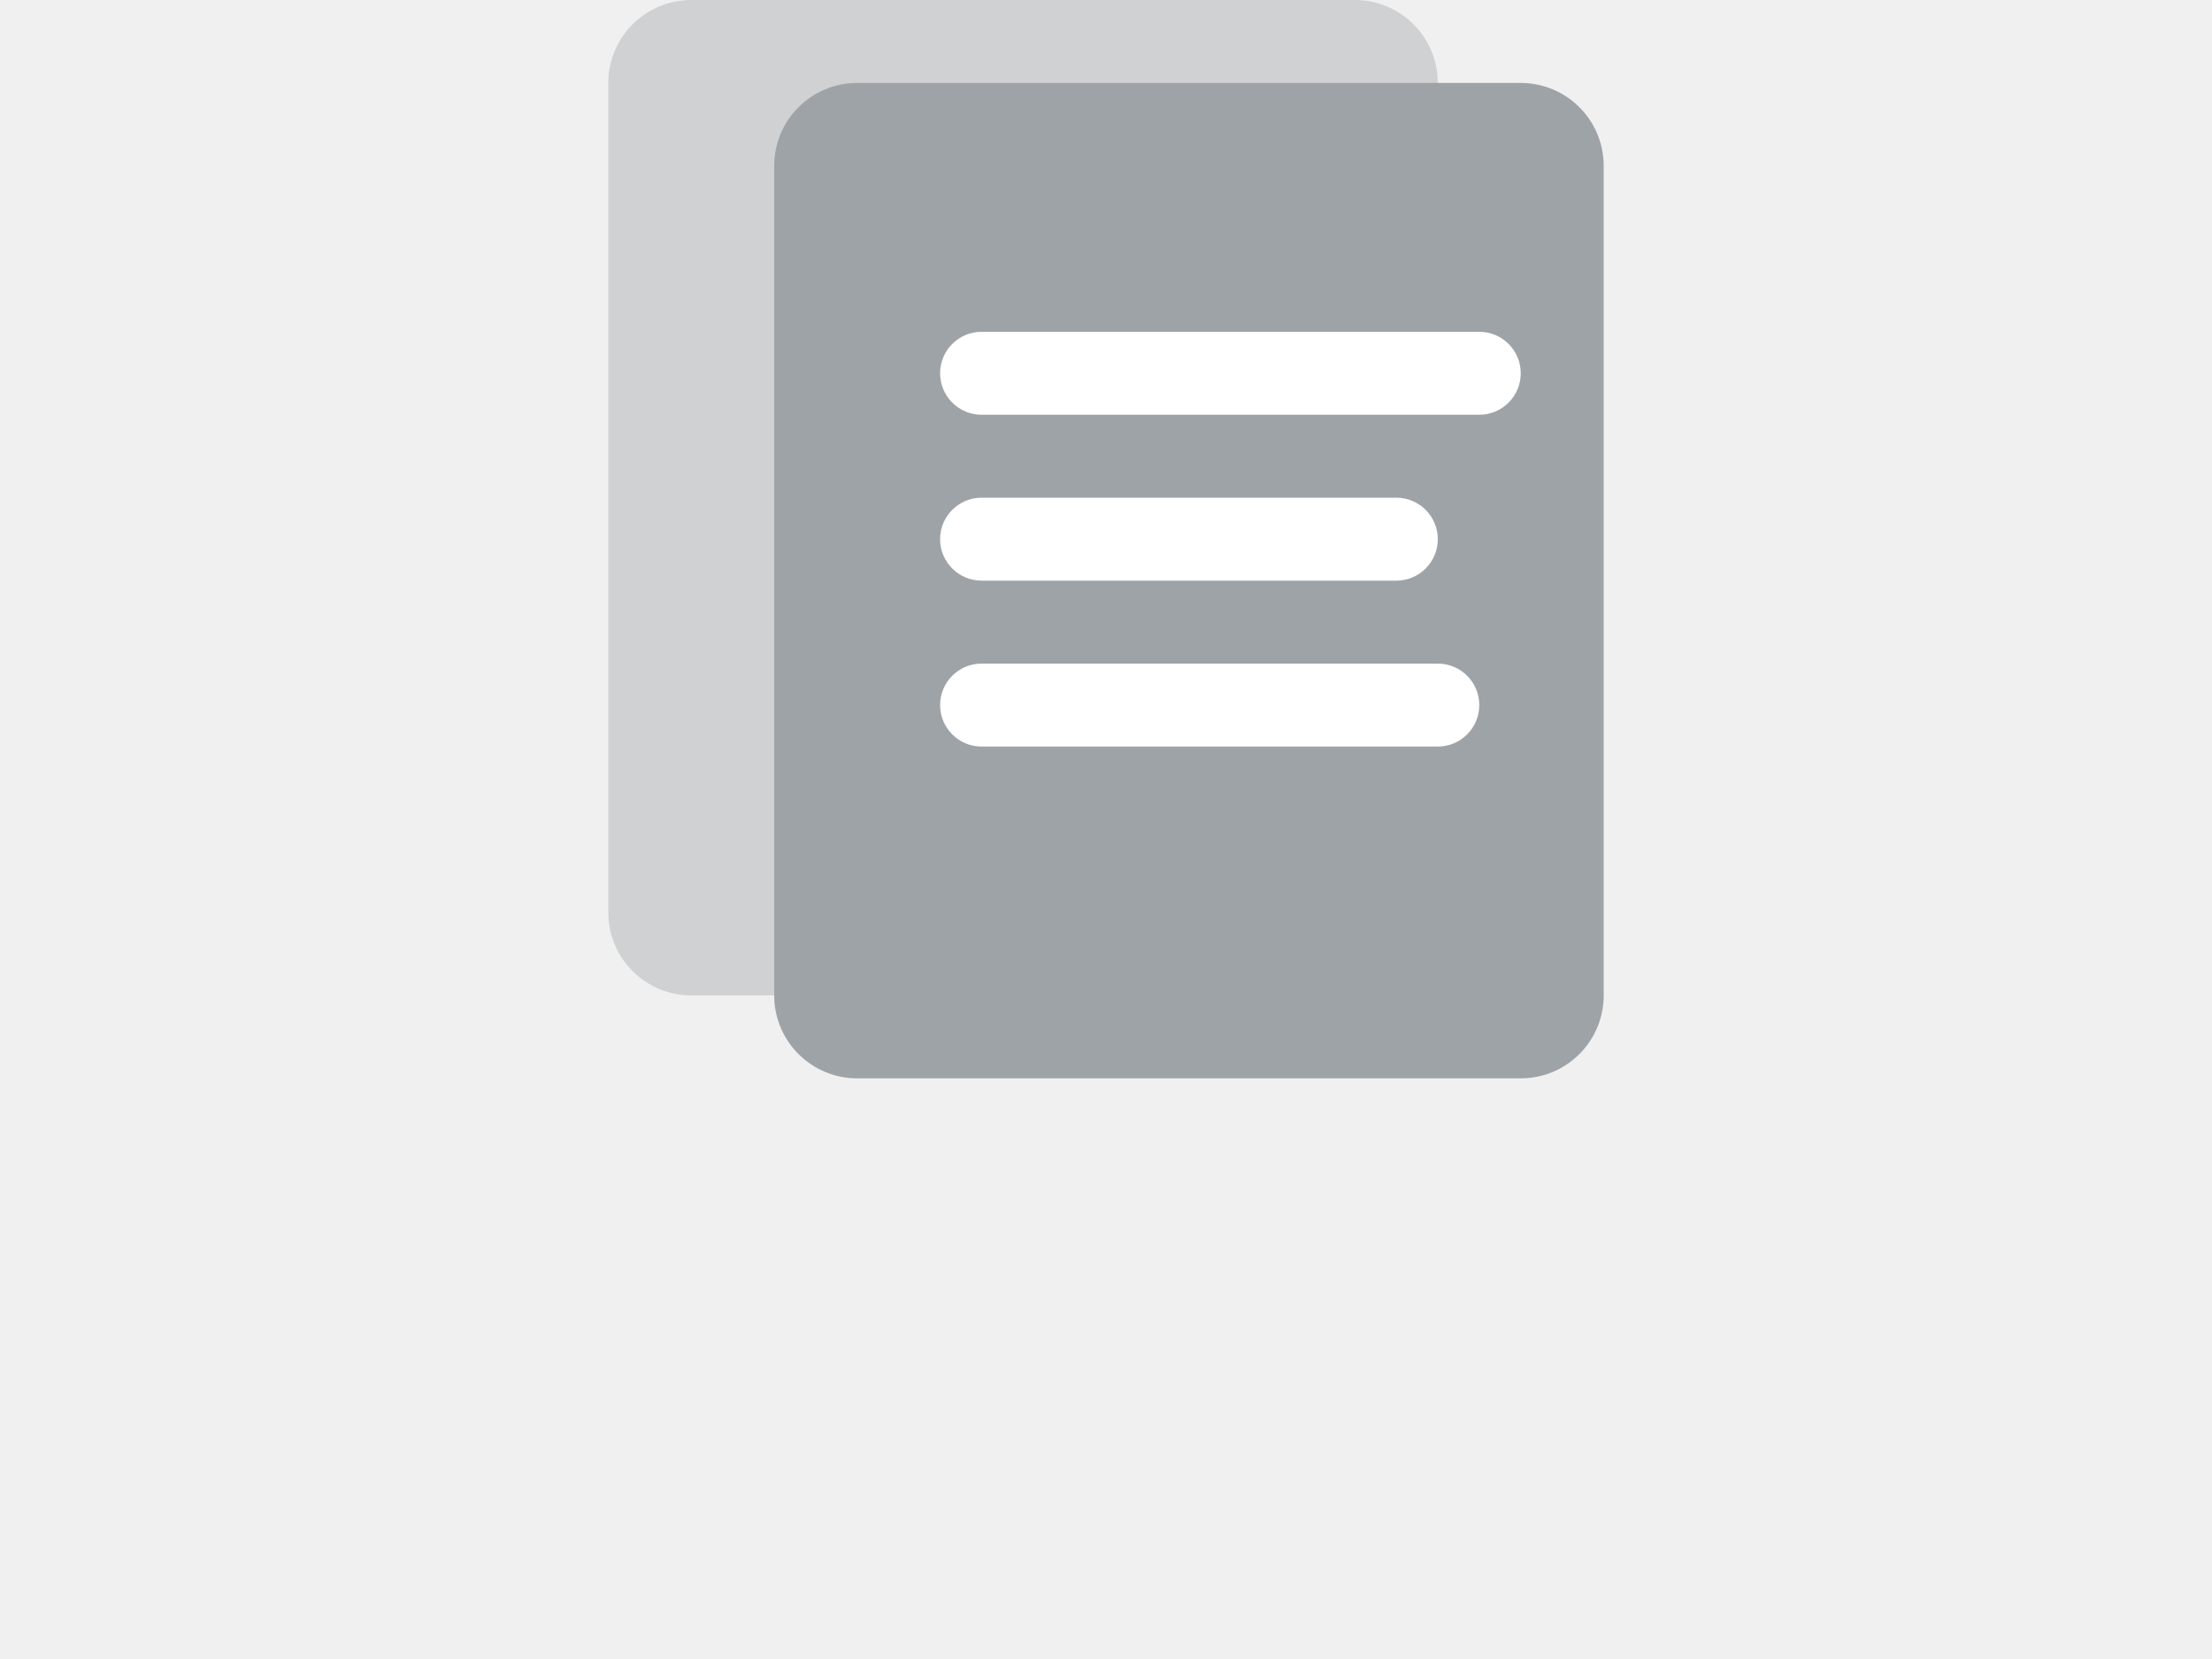
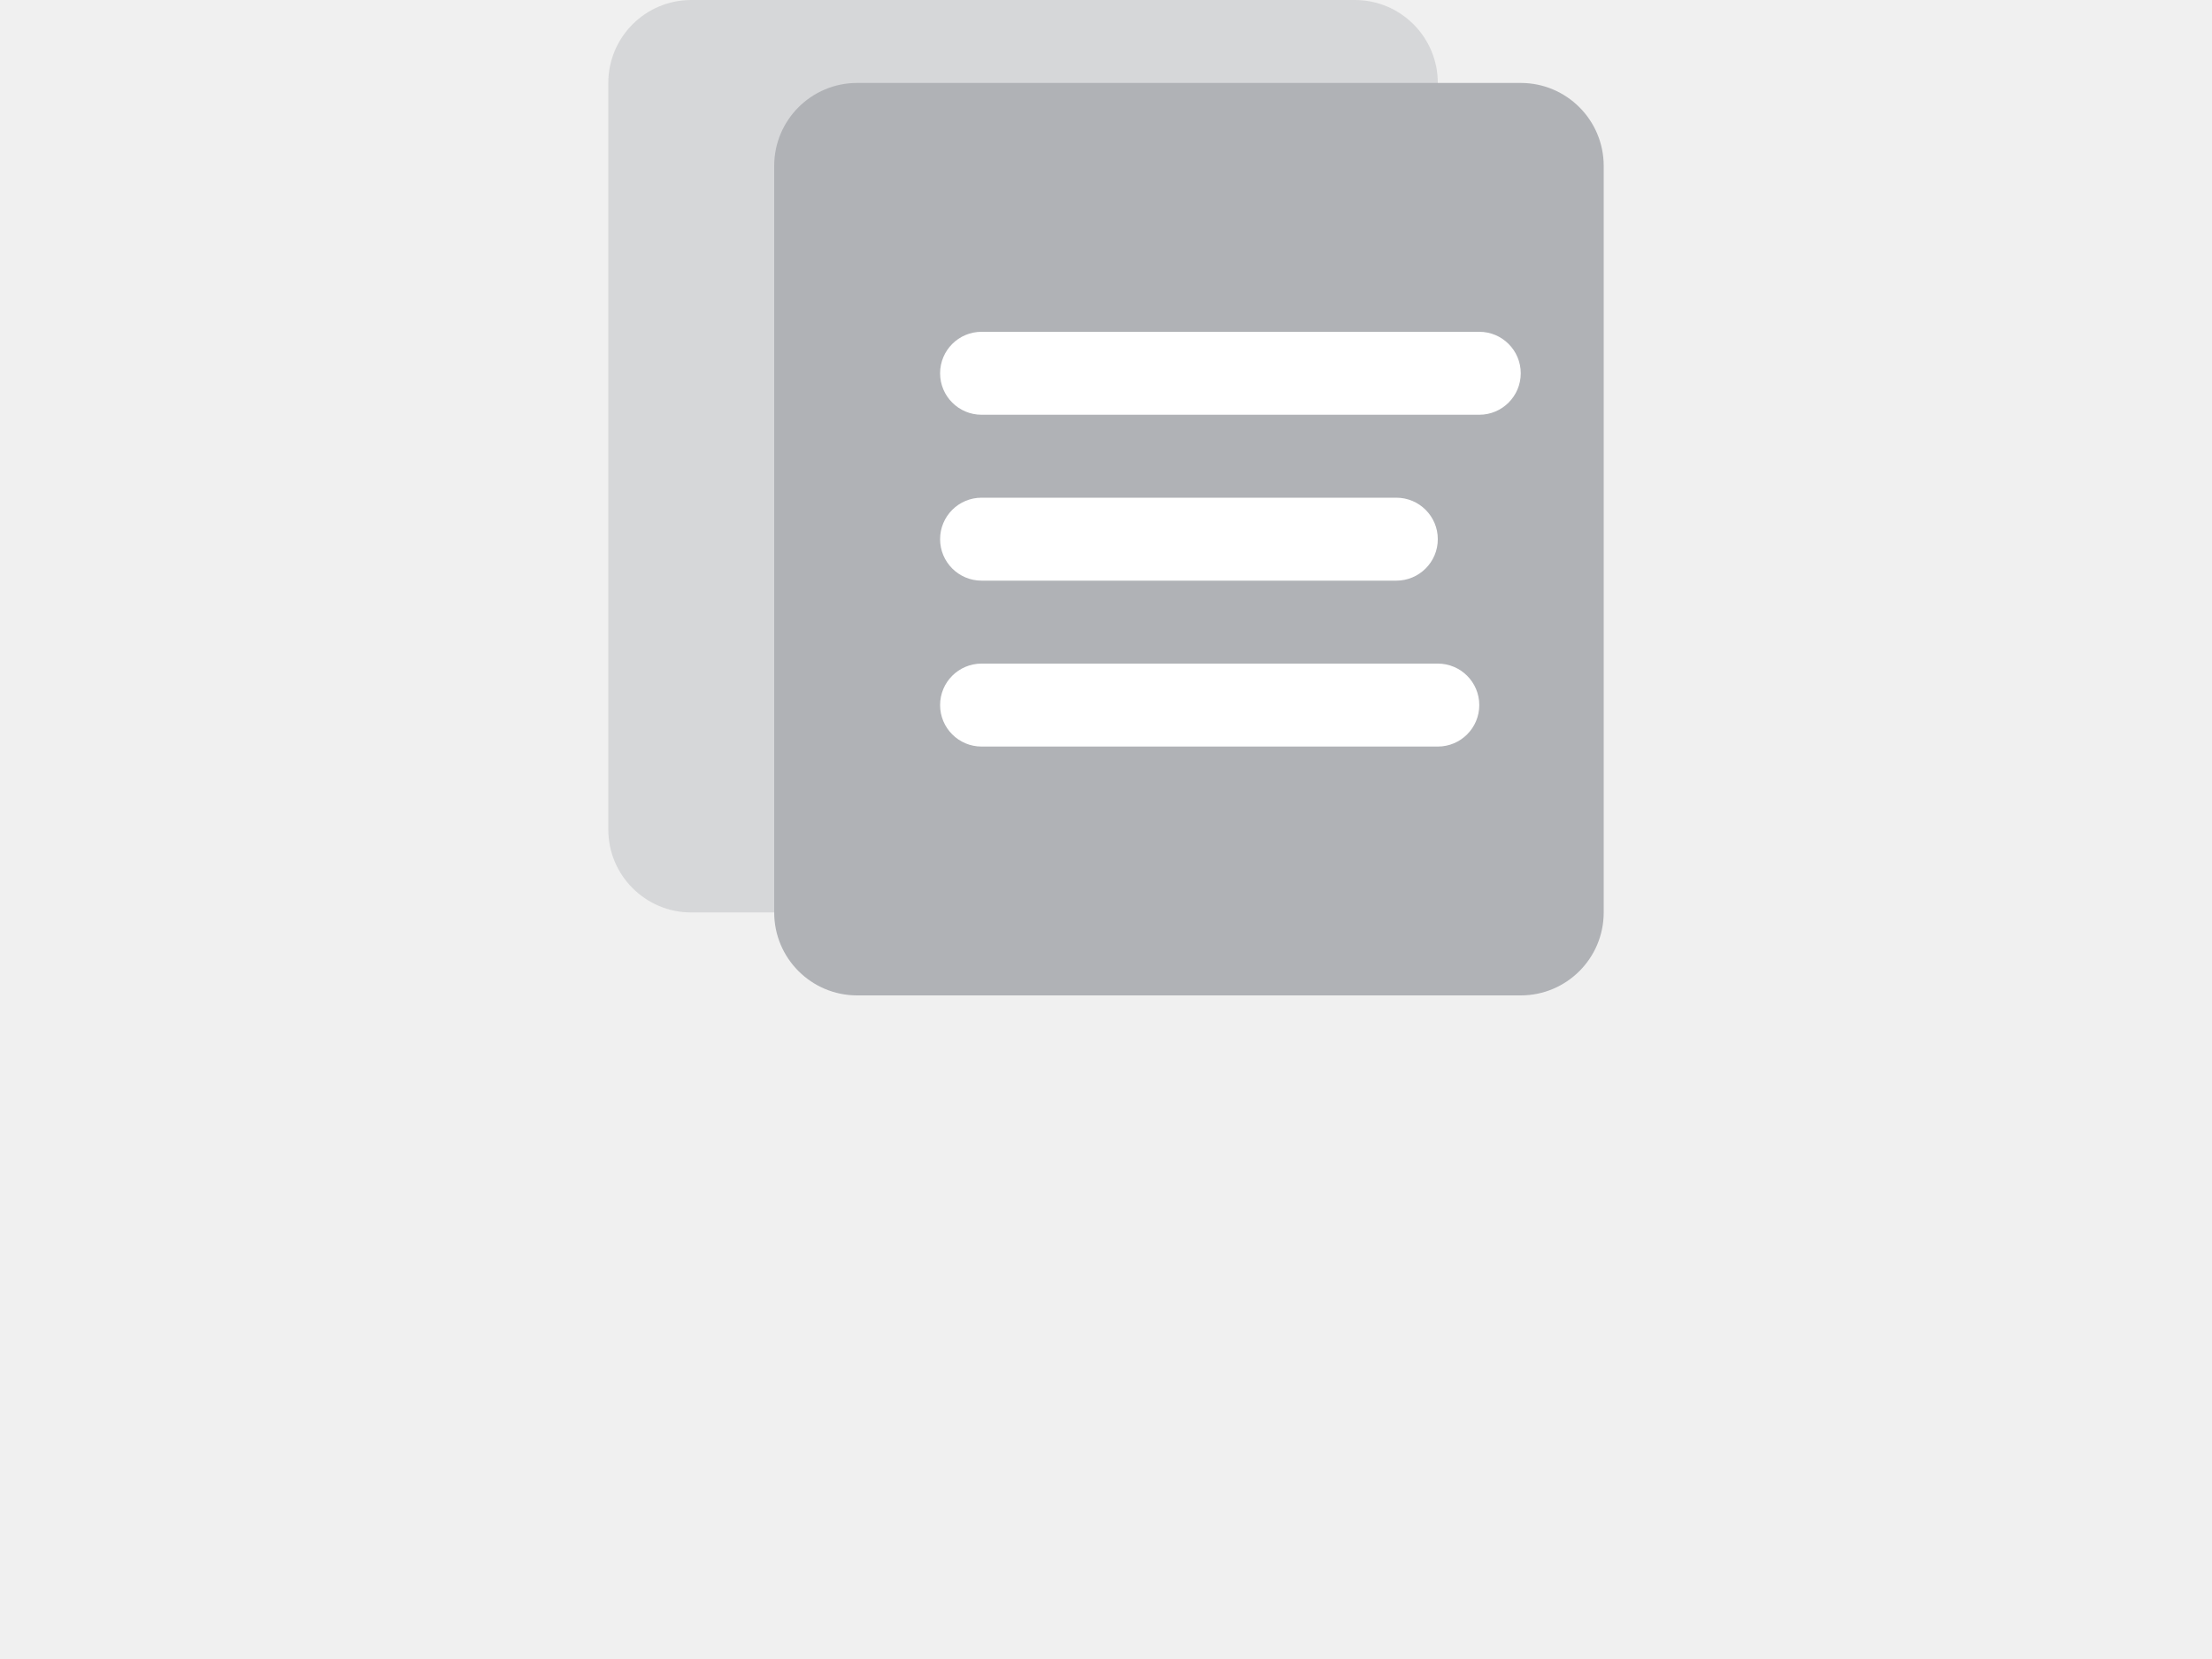
<svg xmlns="http://www.w3.org/2000/svg" width="40" height="30" viewBox="0 8 40 40" fill="#9EA3A8">
-   <rect x="8" y="8" width="20" height="24" rx="2" fill="#9EA3A8" opacity="0.4" />
-   <rect x="12" y="10" width="20" height="24" rx="2" fill="#9EA3A8" />
+   <rect x="8" y="8" width="20" height="22" rx="2" fill="#b0b2b6" opacity="0.4" />
+   <rect x="12" y="10" width="20" height="22" rx="2" fill="#b0b2b6" />
  <rect x="16" y="16" width="14" height="2" rx="1" fill="white" />
  <rect x="16" y="20" width="12" height="2" rx="1" fill="white" />
  <rect x="16" y="24" width="13" height="2" rx="1" fill="white" />
</svg>
